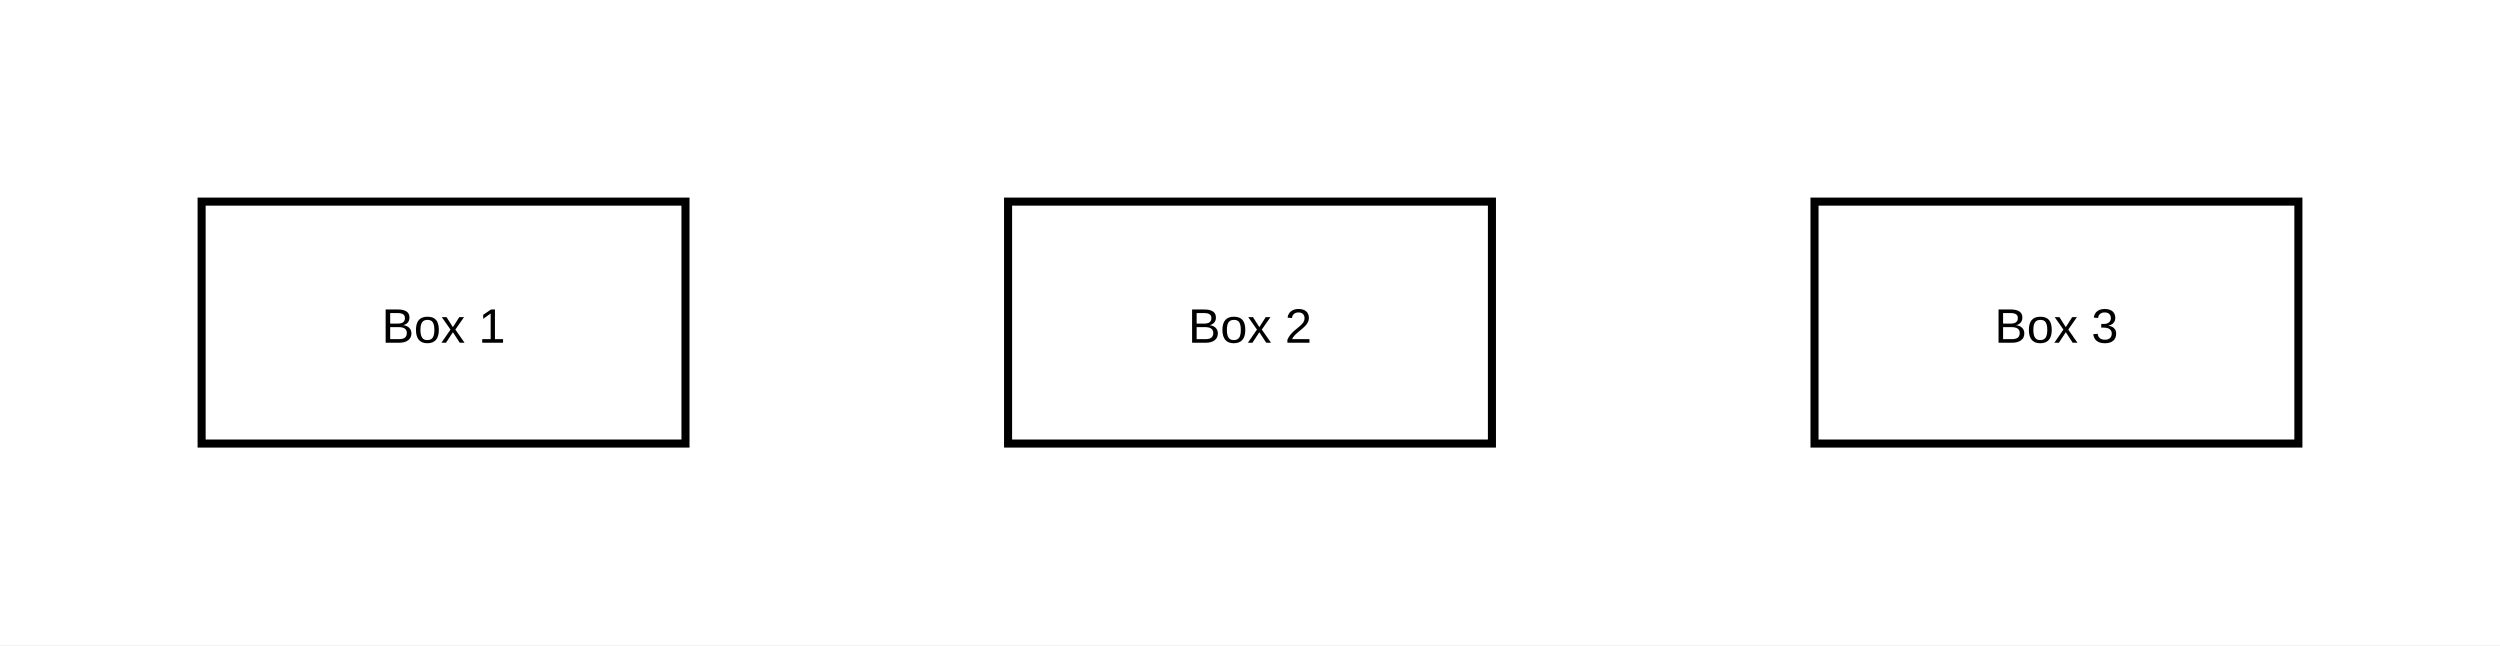
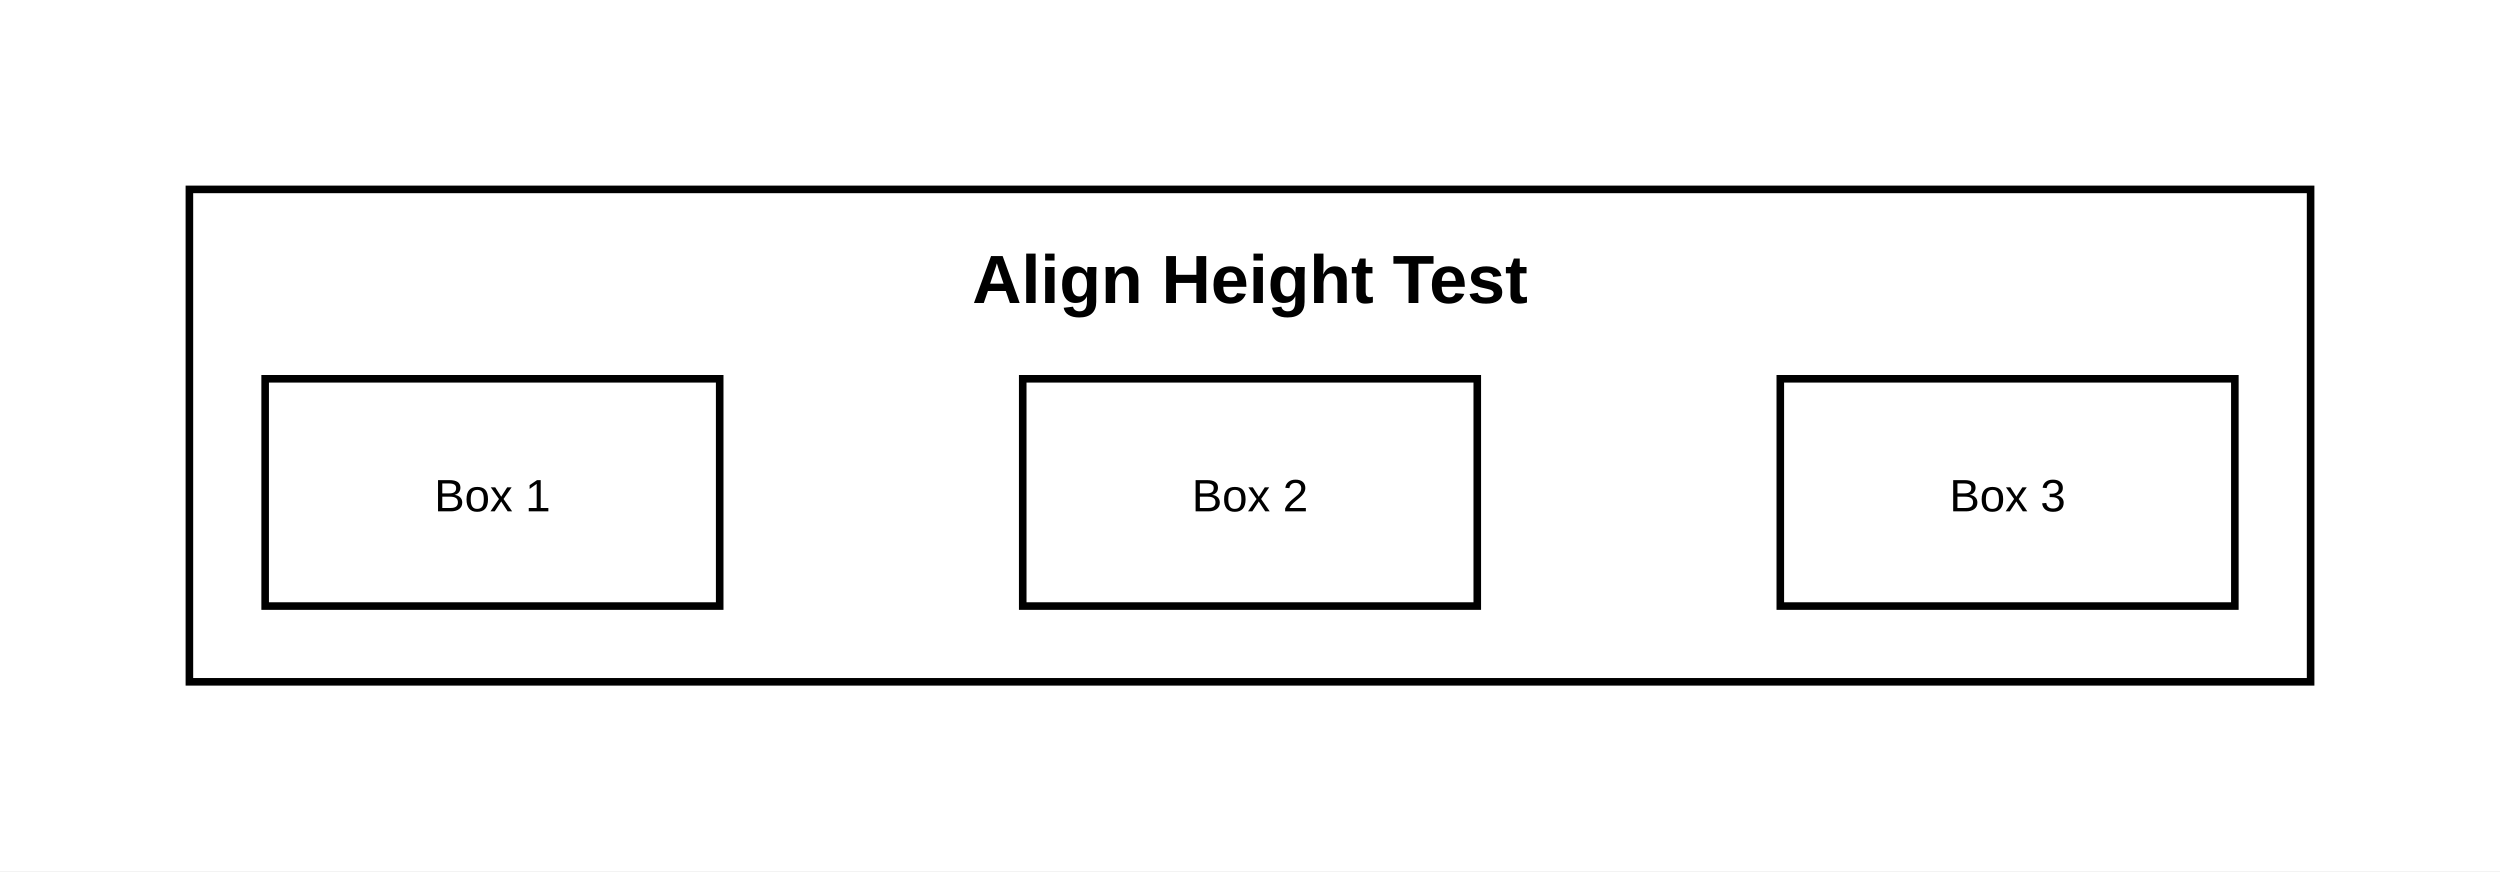
- <svg xmlns="http://www.w3.org/2000/svg" width="620" height="160" viewBox="0 0 620 160">
+ <svg xmlns="http://www.w3.org/2000/svg" width="660" height="230" viewBox="0 0 660 230">
  <rect width="100%" height="100%" fill="white" />
+   <g id="__diagram__">
+     <rect x="50" y="50" width="560" height="130" fill="white" stroke="black" stroke-width="2" />
+     <text x="330" y="80" text-anchor="middle" font-size="18" font-weight="bold" font-family="Arial" fill="black">
+           Align Height Test
+         </text>
+   </g>
  <g id="rectangle_0">
-     <rect x="50" y="50" width="120" height="60" fill="white" stroke="black" stroke-width="2" />
-     <text x="110" y="85" text-anchor="middle" font-size="12" font-family="Arial" fill="black">
+     <rect x="70" y="100" width="120" height="60" fill="white" stroke="black" stroke-width="2" />
+     <text x="130" y="135" text-anchor="middle" font-size="12" font-family="Arial" fill="black">
          Box 1
        </text>
  </g>
  <g id="rectangle_1">
-     <rect x="250" y="50" width="120" height="60" fill="white" stroke="black" stroke-width="2" />
-     <text x="310" y="85" text-anchor="middle" font-size="12" font-family="Arial" fill="black">
+     <rect x="270" y="100" width="120" height="60" fill="white" stroke="black" stroke-width="2" />
+     <text x="330" y="135" text-anchor="middle" font-size="12" font-family="Arial" fill="black">
          Box 2
        </text>
  </g>
  <g id="rectangle_2">
-     <rect x="450" y="50" width="120" height="60" fill="white" stroke="black" stroke-width="2" />
-     <text x="510" y="85" text-anchor="middle" font-size="12" font-family="Arial" fill="black">
+     <rect x="470" y="100" width="120" height="60" fill="white" stroke="black" stroke-width="2" />
+     <text x="530" y="135" text-anchor="middle" font-size="12" font-family="Arial" fill="black">
          Box 3
        </text>
  </g>
</svg>
